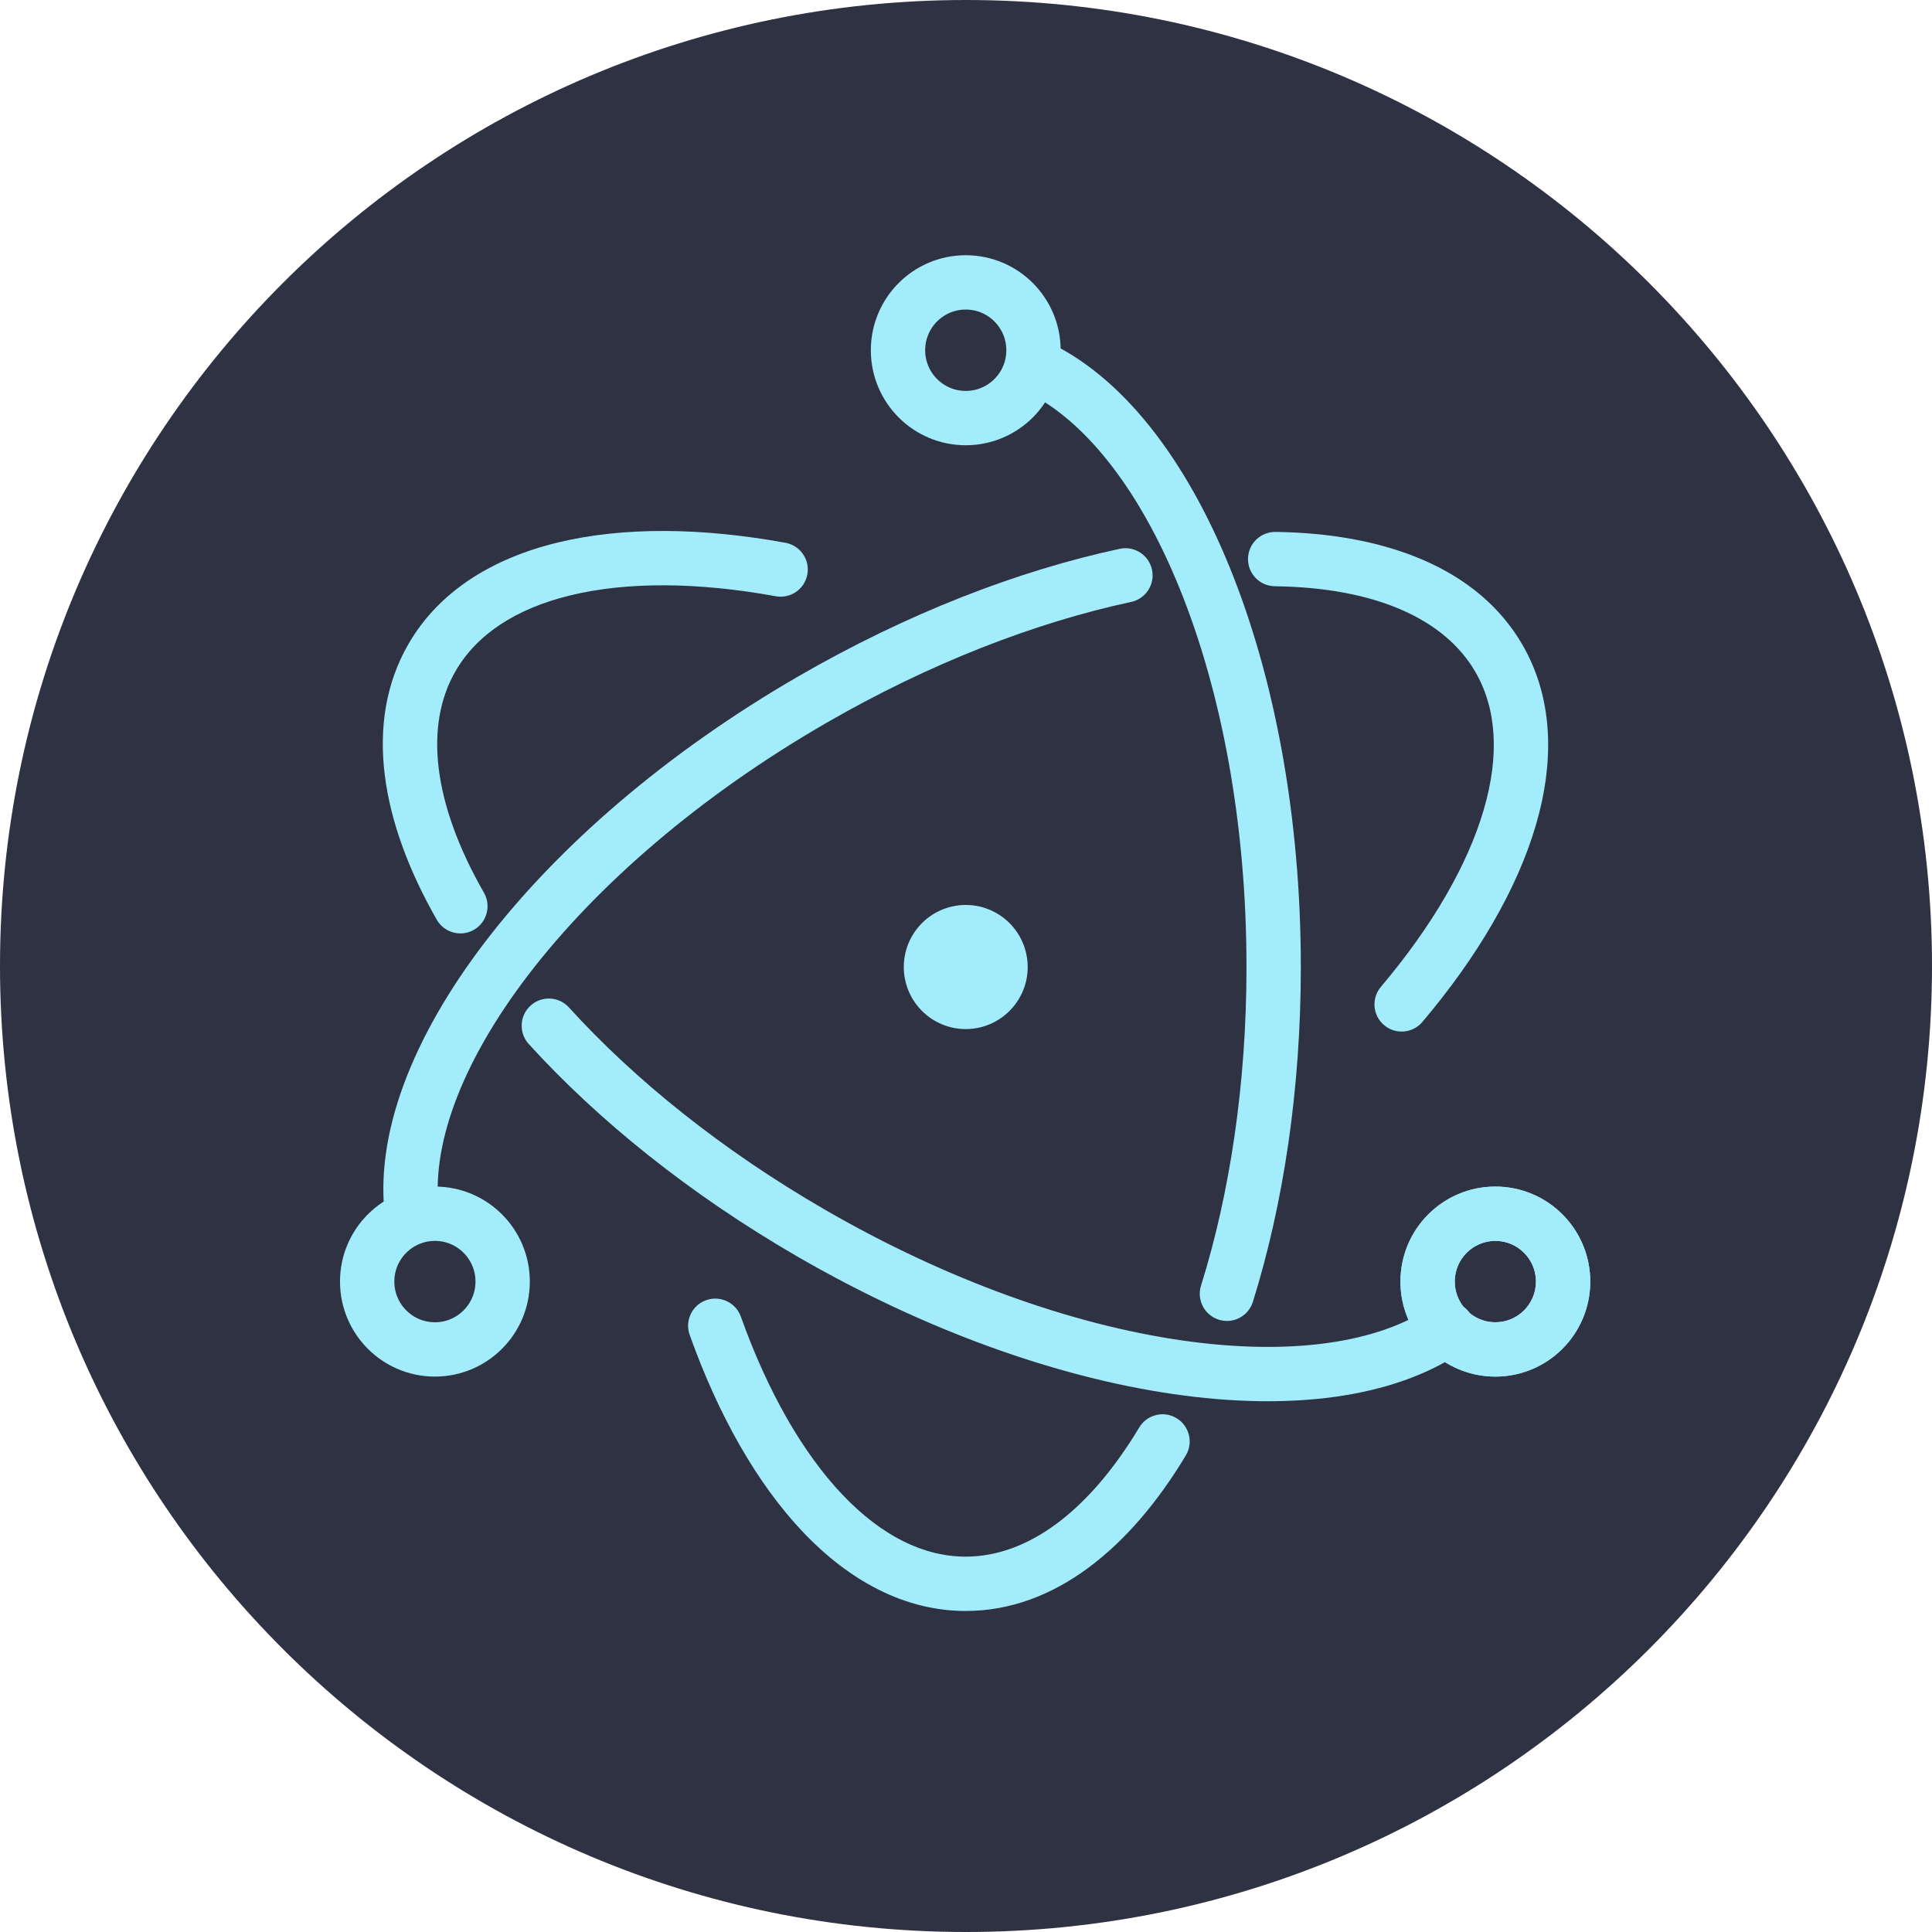
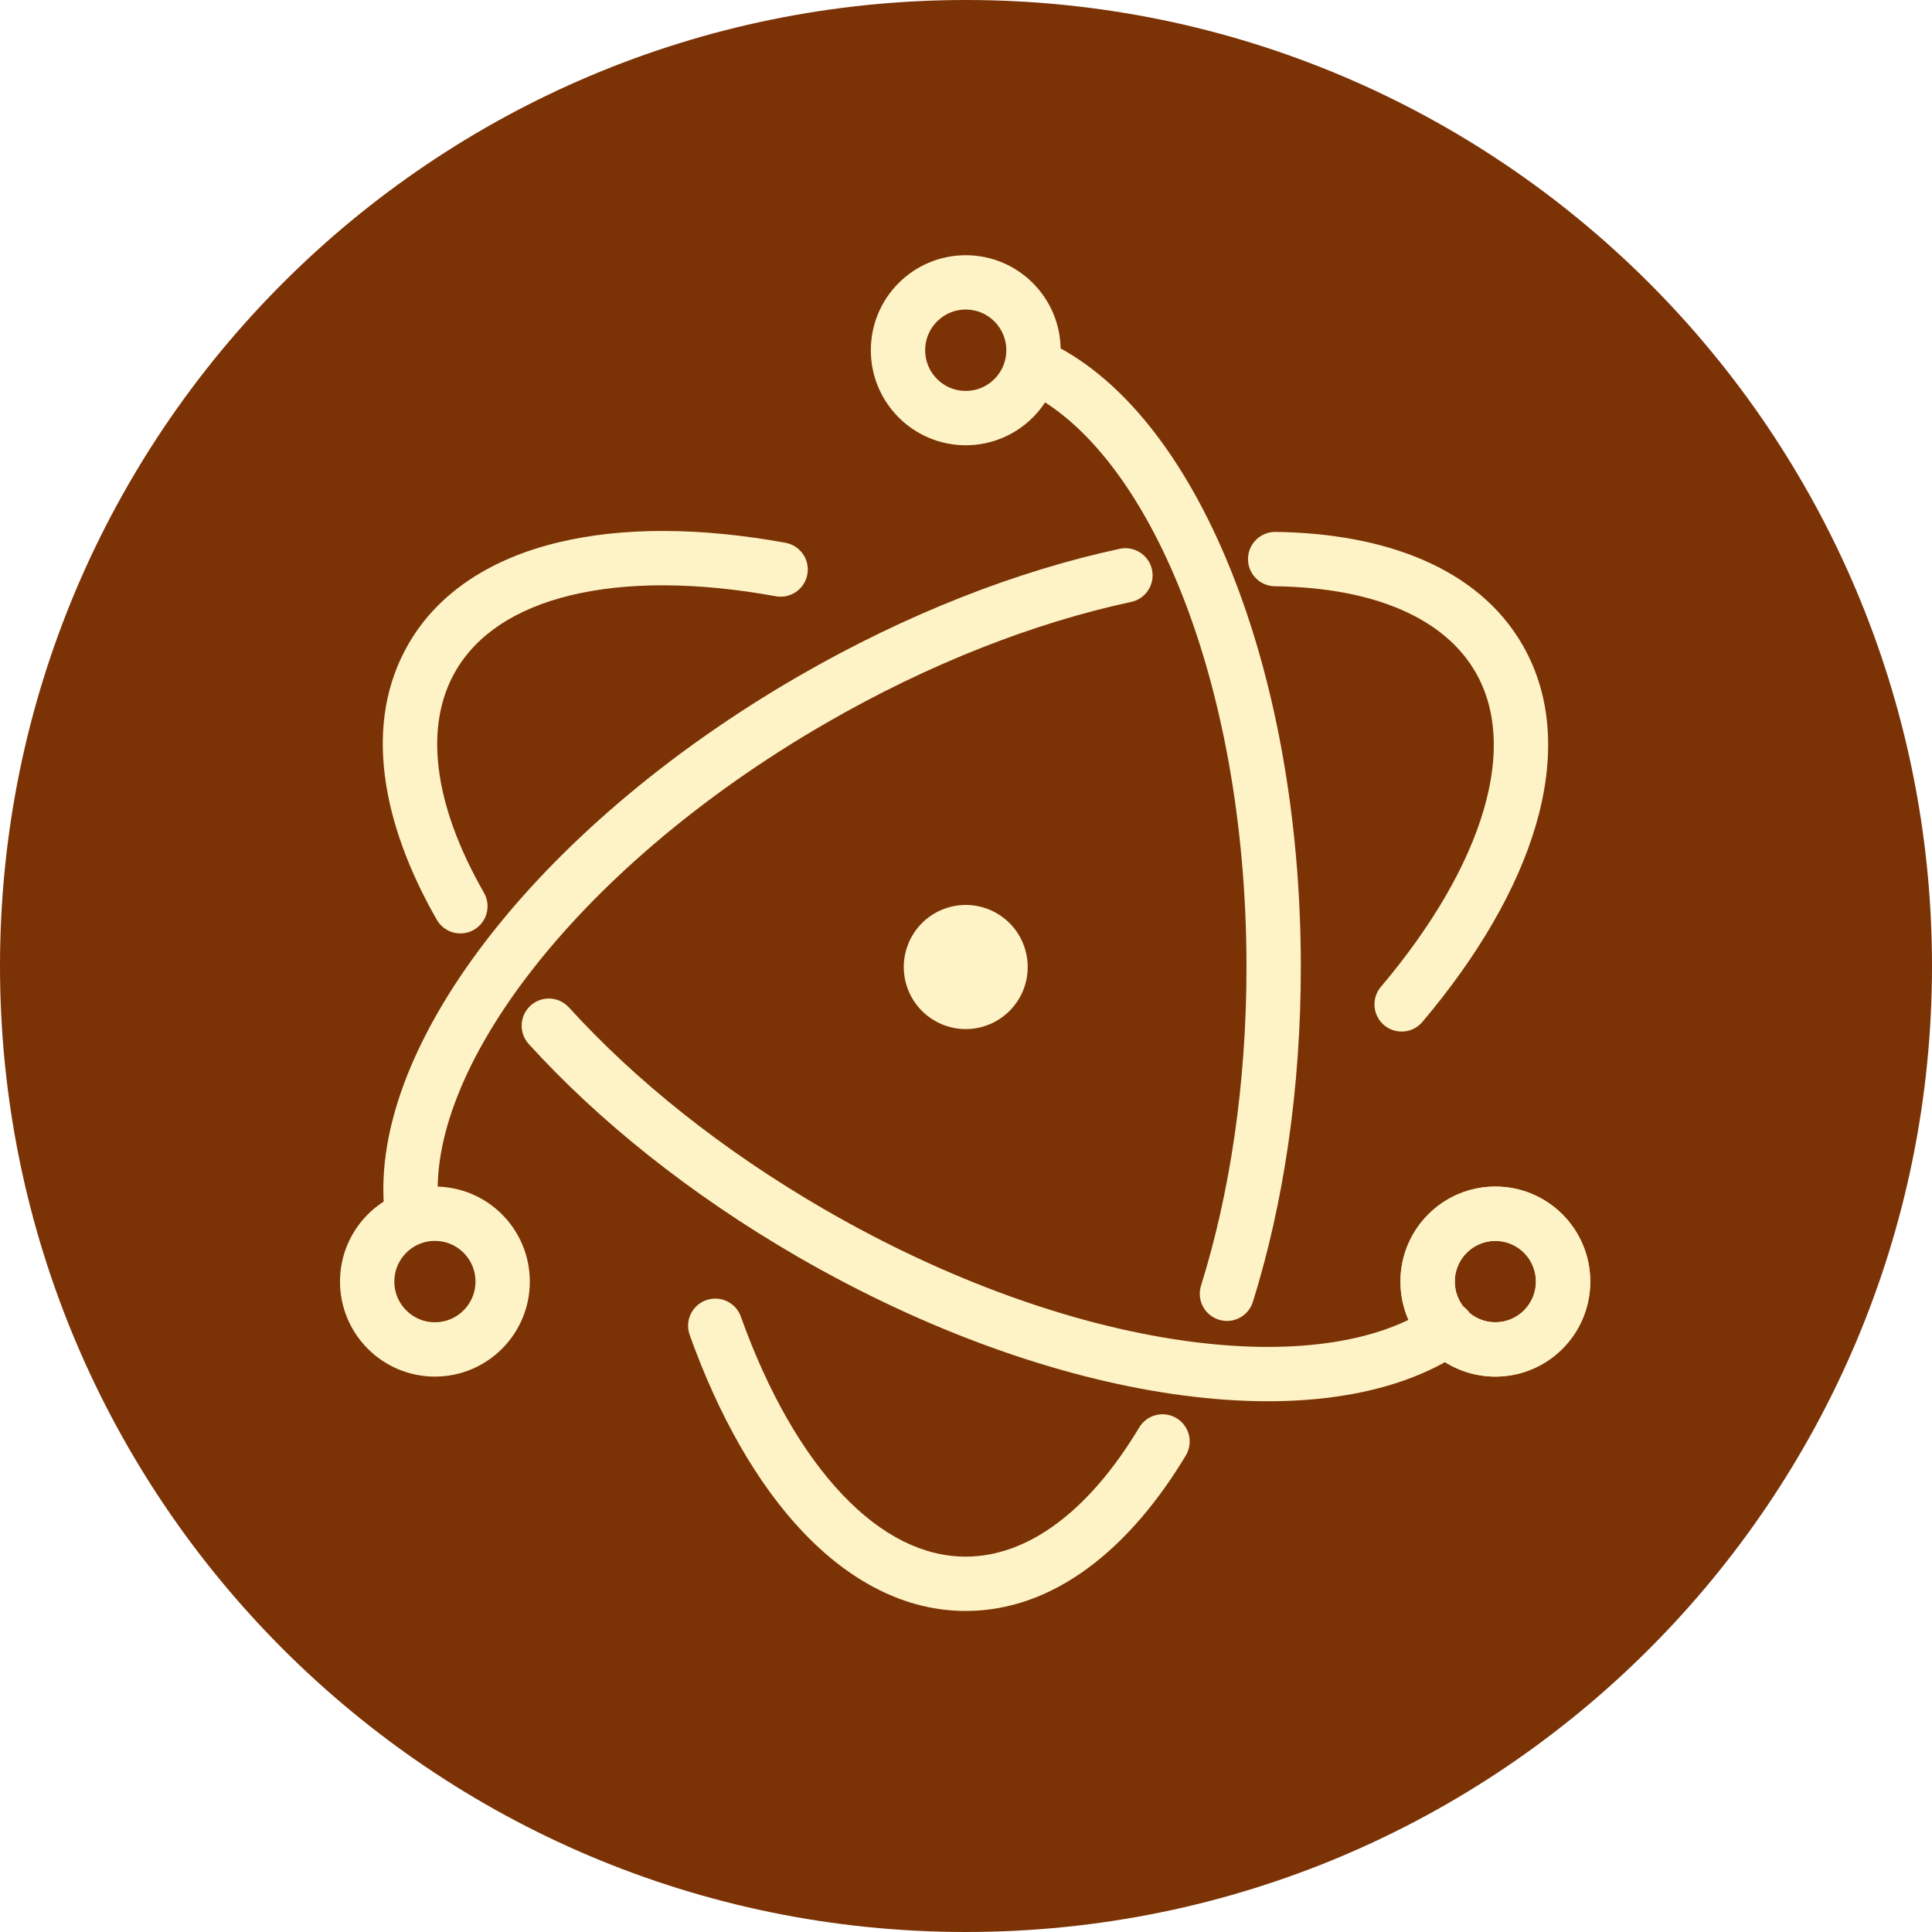
<svg xmlns="http://www.w3.org/2000/svg" viewBox="0 0 128 128" fill="none">
-   <circle cx="64" cy="64" r="64" fill="#2F3242" />
-   <ellipse cx="63.983" cy="23.204" rx="4.488" ry="4.495" stroke="#A2ECFB" stroke-width="3.6" stroke-linecap="round" />
-   <path d="M51.395 39.503C52.373 39.681 53.311 39.033 53.489 38.055C53.668 37.077 53.019 36.14 52.041 35.961L51.395 39.503ZM28.615 43.575L30.175 44.474L30.175 44.474L28.615 43.575ZM28.939 60.936C29.433 61.798 30.533 62.098 31.396 61.604C32.258 61.11 32.557 60.01 32.064 59.147L28.939 60.936ZM37.694 66.746C37.025 66.01 35.887 65.955 35.151 66.624C34.415 67.292 34.361 68.431 35.029 69.167L37.694 66.746ZM53.749 81.701L52.848 83.26L53.749 81.701ZM96.921 89.515C97.742 88.954 97.953 87.834 97.392 87.013C96.831 86.192 95.711 85.981 94.89 86.542L96.921 89.515ZM52.041 35.961C46.471 34.945 41.285 34.897 36.974 35.938C32.655 36.981 29.084 39.158 27.056 42.676L30.175 44.474C31.569 42.055 34.145 40.324 37.819 39.437C41.501 38.548 46.155 38.547 51.395 39.503L52.041 35.961ZM27.056 42.676C24.043 47.903 25.278 54.54 28.939 60.936L32.064 59.147C28.658 53.198 28.109 48.058 30.175 44.474L27.056 42.676ZM35.029 69.167C39.639 74.24 45.716 79.135 52.848 83.26L54.65 80.143C47.808 76.187 42.03 71.519 37.694 66.746L35.029 69.167ZM52.848 83.26C61.344 88.173 70.046 91.245 77.735 92.361C85.359 93.468 92.274 92.688 96.921 89.515L94.89 86.542C91.326 88.977 85.49 89.849 78.252 88.798C71.079 87.757 62.809 84.861 54.65 80.143L52.848 83.26ZM105.359 84.908C105.359 81.434 102.546 78.613 99.071 78.613V82.213C100.553 82.213 101.759 83.417 101.759 84.908H105.359ZM99.071 78.613C95.596 78.613 92.783 81.434 92.783 84.908H96.383C96.383 83.417 97.589 82.213 99.071 82.213V78.613ZM92.783 84.908C92.783 88.382 95.596 91.203 99.071 91.203V87.603C97.589 87.603 96.383 86.399 96.383 84.908H92.783ZM99.071 91.203C102.546 91.203 105.359 88.382 105.359 84.908H101.759C101.759 86.399 100.553 87.603 99.071 87.603V91.203Z" fill="#A2ECFB" />
-   <path d="M91.487 65.382C90.846 66.141 90.941 67.277 91.7 67.919C92.459 68.56 93.595 68.465 94.237 67.706L91.487 65.382ZM99.317 43.635L97.757 44.534L99.317 43.635ZM84.507 35.241C83.513 35.228 82.697 36.024 82.684 37.018C82.671 38.012 83.466 38.828 84.46 38.841L84.507 35.241ZM74.941 39.88C75.913 39.672 76.531 38.715 76.323 37.742C76.114 36.771 75.157 36.152 74.185 36.36L74.941 39.88ZM53.784 46.373L54.685 47.931L53.784 46.373ZM25.549 80.905C25.693 81.888 26.607 82.569 27.591 82.425C28.575 82.281 29.255 81.366 29.111 80.383L25.549 80.905ZM94.237 67.706C97.884 63.391 100.505 58.927 101.752 54.678C103.001 50.421 102.9 46.247 100.876 42.736L97.757 44.534C99.149 46.949 99.36 50.042 98.297 53.664C97.232 57.294 94.918 61.322 91.487 65.382L94.237 67.706ZM100.876 42.736C97.912 37.594 91.708 35.335 84.507 35.241L84.46 38.841C91.133 38.928 95.726 41.011 97.757 44.534L100.876 42.736ZM74.185 36.36C67.436 37.809 60.088 40.648 52.883 44.815L54.685 47.931C61.597 43.934 68.595 41.242 74.941 39.88L74.185 36.36ZM52.883 44.815C44.137 49.872 36.967 56.095 32.149 62.393C27.377 68.63 24.715 75.212 25.549 80.905L29.111 80.383C28.484 76.103 30.475 70.506 35.008 64.58C39.496 58.714 46.284 52.789 54.685 47.931L52.883 44.815Z" fill="#A2ECFB" />
-   <path d="M49.083 87.23C48.748 86.293 47.718 85.806 46.782 86.141C45.846 86.475 45.358 87.505 45.693 88.442L49.083 87.23ZM78.564 96.426C79.075 95.573 78.799 94.468 77.946 93.956C77.094 93.444 75.988 93.721 75.477 94.573L78.564 96.426ZM79.57 85.18C79.274 86.128 79.803 87.138 80.752 87.434C81.7 87.731 82.71 87.202 83.006 86.253L79.57 85.18ZM84.383 64.067H82.583H84.383ZM69.156 22.53C68.248 22.126 67.184 22.535 66.78 23.443C66.376 24.352 66.785 25.416 67.693 25.819L69.156 22.53ZM45.693 88.442C47.599 93.774 50.15 98.29 53.203 101.505C56.262 104.724 59.928 106.731 63.983 106.731V103.131C61.198 103.131 58.416 101.765 55.813 99.025C53.204 96.279 50.877 92.248 49.083 87.23L45.693 88.442ZM63.983 106.731C69.869 106.731 74.892 102.542 78.564 96.426L75.477 94.573C72.078 100.235 68.012 103.131 63.983 103.131V106.731ZM83.006 86.253C85.027 79.786 86.183 72.183 86.183 64.067H82.583C82.583 71.854 81.472 79.092 79.57 85.18L83.006 86.253ZM86.183 64.067C86.183 54.114 84.444 44.922 81.496 37.65C78.575 30.444 74.344 24.837 69.156 22.53L67.693 25.819C71.636 27.573 75.385 32.156 78.16 39.003C80.909 45.784 82.583 54.507 82.583 64.067H86.183Z" fill="#A2ECFB" />
-   <path fill-rule="evenodd" clip-rule="evenodd" d="M103.559 84.908C103.559 82.425 101.55 80.413 99.071 80.413C96.592 80.413 94.583 82.425 94.583 84.908C94.583 87.39 96.592 89.403 99.071 89.403C101.55 89.403 103.559 87.39 103.559 84.908V84.908Z" stroke="#A2ECFB" stroke-width="3.6" stroke-linecap="round" />
-   <path fill-rule="evenodd" clip-rule="evenodd" d="M28.814 89.403C31.293 89.403 33.302 87.39 33.302 84.908C33.302 82.425 31.293 80.413 28.814 80.413C26.336 80.413 24.326 82.425 24.326 84.908C24.326 87.39 26.336 89.403 28.814 89.403V89.403V89.403Z" stroke="#A2ECFB" stroke-width="3.6" stroke-linecap="round" />
-   <path fill-rule="evenodd" clip-rule="evenodd" d="M64.85 68.086C62.634 68.565 60.451 67.155 59.971 64.935C59.493 62.716 60.901 60.529 63.117 60.049C65.333 59.569 67.516 60.98 67.995 63.199C68.474 65.419 67.066 67.605 64.85 68.086Z" fill="#A2ECFB" />
+   <circle cx="64" cy="64" r="64" fill="#7B3306" />
+   <ellipse cx="63.983" cy="23.204" rx="4.488" ry="4.495" stroke="#FEF3C6" stroke-width="3.6" stroke-linecap="round" />
+   <path d="M51.395 39.503C52.373 39.681 53.311 39.033 53.489 38.055C53.668 37.077 53.019 36.14 52.041 35.961L51.395 39.503ZM28.615 43.575L30.175 44.474L30.175 44.474L28.615 43.575ZM28.939 60.936C29.433 61.798 30.533 62.098 31.396 61.604C32.258 61.11 32.557 60.01 32.064 59.147L28.939 60.936ZM37.694 66.746C37.025 66.01 35.887 65.955 35.151 66.624C34.415 67.292 34.361 68.431 35.029 69.167L37.694 66.746ZM53.749 81.701L52.848 83.26L53.749 81.701ZM96.921 89.515C97.742 88.954 97.953 87.834 97.392 87.013C96.831 86.192 95.711 85.981 94.89 86.542L96.921 89.515ZM52.041 35.961C46.471 34.945 41.285 34.897 36.974 35.938C32.655 36.981 29.084 39.158 27.056 42.676L30.175 44.474C31.569 42.055 34.145 40.324 37.819 39.437C41.501 38.548 46.155 38.547 51.395 39.503L52.041 35.961ZM27.056 42.676C24.043 47.903 25.278 54.54 28.939 60.936L32.064 59.147C28.658 53.198 28.109 48.058 30.175 44.474L27.056 42.676ZM35.029 69.167C39.639 74.24 45.716 79.135 52.848 83.26L54.65 80.143C47.808 76.187 42.03 71.519 37.694 66.746L35.029 69.167ZM52.848 83.26C61.344 88.173 70.046 91.245 77.735 92.361C85.359 93.468 92.274 92.688 96.921 89.515L94.89 86.542C91.326 88.977 85.49 89.849 78.252 88.798C71.079 87.757 62.809 84.861 54.65 80.143L52.848 83.26ZM105.359 84.908C105.359 81.434 102.546 78.613 99.071 78.613V82.213C100.553 82.213 101.759 83.417 101.759 84.908H105.359ZM99.071 78.613C95.596 78.613 92.783 81.434 92.783 84.908H96.383C96.383 83.417 97.589 82.213 99.071 82.213V78.613ZM92.783 84.908C92.783 88.382 95.596 91.203 99.071 91.203V87.603C97.589 87.603 96.383 86.399 96.383 84.908H92.783ZM99.071 91.203C102.546 91.203 105.359 88.382 105.359 84.908H101.759C101.759 86.399 100.553 87.603 99.071 87.603V91.203Z" fill="#FEF3C6" />
+   <path d="M91.487 65.382C90.846 66.141 90.941 67.277 91.7 67.919C92.459 68.56 93.595 68.465 94.237 67.706L91.487 65.382ZM99.317 43.635L97.757 44.534L99.317 43.635ZM84.507 35.241C83.513 35.228 82.697 36.024 82.684 37.018C82.671 38.012 83.466 38.828 84.46 38.841L84.507 35.241ZM74.941 39.88C75.913 39.672 76.531 38.715 76.323 37.742C76.114 36.771 75.157 36.152 74.185 36.36L74.941 39.88ZM53.784 46.373L54.685 47.931L53.784 46.373ZM25.549 80.905C25.693 81.888 26.607 82.569 27.591 82.425C28.575 82.281 29.255 81.366 29.111 80.383L25.549 80.905ZM94.237 67.706C97.884 63.391 100.505 58.927 101.752 54.678C103.001 50.421 102.9 46.247 100.876 42.736L97.757 44.534C99.149 46.949 99.36 50.042 98.297 53.664C97.232 57.294 94.918 61.322 91.487 65.382L94.237 67.706ZM100.876 42.736C97.912 37.594 91.708 35.335 84.507 35.241L84.46 38.841C91.133 38.928 95.726 41.011 97.757 44.534L100.876 42.736ZM74.185 36.36C67.436 37.809 60.088 40.648 52.883 44.815L54.685 47.931C61.597 43.934 68.595 41.242 74.941 39.88L74.185 36.36ZM52.883 44.815C44.137 49.872 36.967 56.095 32.149 62.393C27.377 68.63 24.715 75.212 25.549 80.905L29.111 80.383C28.484 76.103 30.475 70.506 35.008 64.58C39.496 58.714 46.284 52.789 54.685 47.931L52.883 44.815Z" fill="#FEF3C6" />
+   <path d="M49.083 87.23C48.748 86.293 47.718 85.806 46.782 86.141C45.846 86.475 45.358 87.505 45.693 88.442L49.083 87.23ZM78.564 96.426C79.075 95.573 78.799 94.468 77.946 93.956C77.094 93.444 75.988 93.721 75.477 94.573L78.564 96.426ZM79.57 85.18C79.274 86.128 79.803 87.138 80.752 87.434C81.7 87.731 82.71 87.202 83.006 86.253L79.57 85.18ZM84.383 64.067H82.583H84.383ZM69.156 22.53C68.248 22.126 67.184 22.535 66.78 23.443C66.376 24.352 66.785 25.416 67.693 25.819L69.156 22.53ZM45.693 88.442C47.599 93.774 50.15 98.29 53.203 101.505C56.262 104.724 59.928 106.731 63.983 106.731V103.131C61.198 103.131 58.416 101.765 55.813 99.025C53.204 96.279 50.877 92.248 49.083 87.23L45.693 88.442ZM63.983 106.731C69.869 106.731 74.892 102.542 78.564 96.426L75.477 94.573C72.078 100.235 68.012 103.131 63.983 103.131V106.731ZM83.006 86.253C85.027 79.786 86.183 72.183 86.183 64.067H82.583C82.583 71.854 81.472 79.092 79.57 85.18L83.006 86.253ZM86.183 64.067C86.183 54.114 84.444 44.922 81.496 37.65C78.575 30.444 74.344 24.837 69.156 22.53L67.693 25.819C71.636 27.573 75.385 32.156 78.16 39.003C80.909 45.784 82.583 54.507 82.583 64.067H86.183Z" fill="#FEF3C6" />
+   <path fill-rule="evenodd" clip-rule="evenodd" d="M103.559 84.908C103.559 82.425 101.55 80.413 99.071 80.413C96.592 80.413 94.583 82.425 94.583 84.908C94.583 87.39 96.592 89.403 99.071 89.403C101.55 89.403 103.559 87.39 103.559 84.908V84.908Z" stroke="#FEF3C6" stroke-width="3.6" stroke-linecap="round" />
+   <path fill-rule="evenodd" clip-rule="evenodd" d="M28.814 89.403C31.293 89.403 33.302 87.39 33.302 84.908C33.302 82.425 31.293 80.413 28.814 80.413C26.336 80.413 24.326 82.425 24.326 84.908C24.326 87.39 26.336 89.403 28.814 89.403V89.403V89.403Z" stroke="#FEF3C6" stroke-width="3.6" stroke-linecap="round" />
+   <path fill-rule="evenodd" clip-rule="evenodd" d="M64.85 68.086C62.634 68.565 60.451 67.155 59.971 64.935C59.493 62.716 60.901 60.529 63.117 60.049C65.333 59.569 67.516 60.98 67.995 63.199C68.474 65.419 67.066 67.605 64.85 68.086Z" fill="#FEF3C6" />
</svg>
